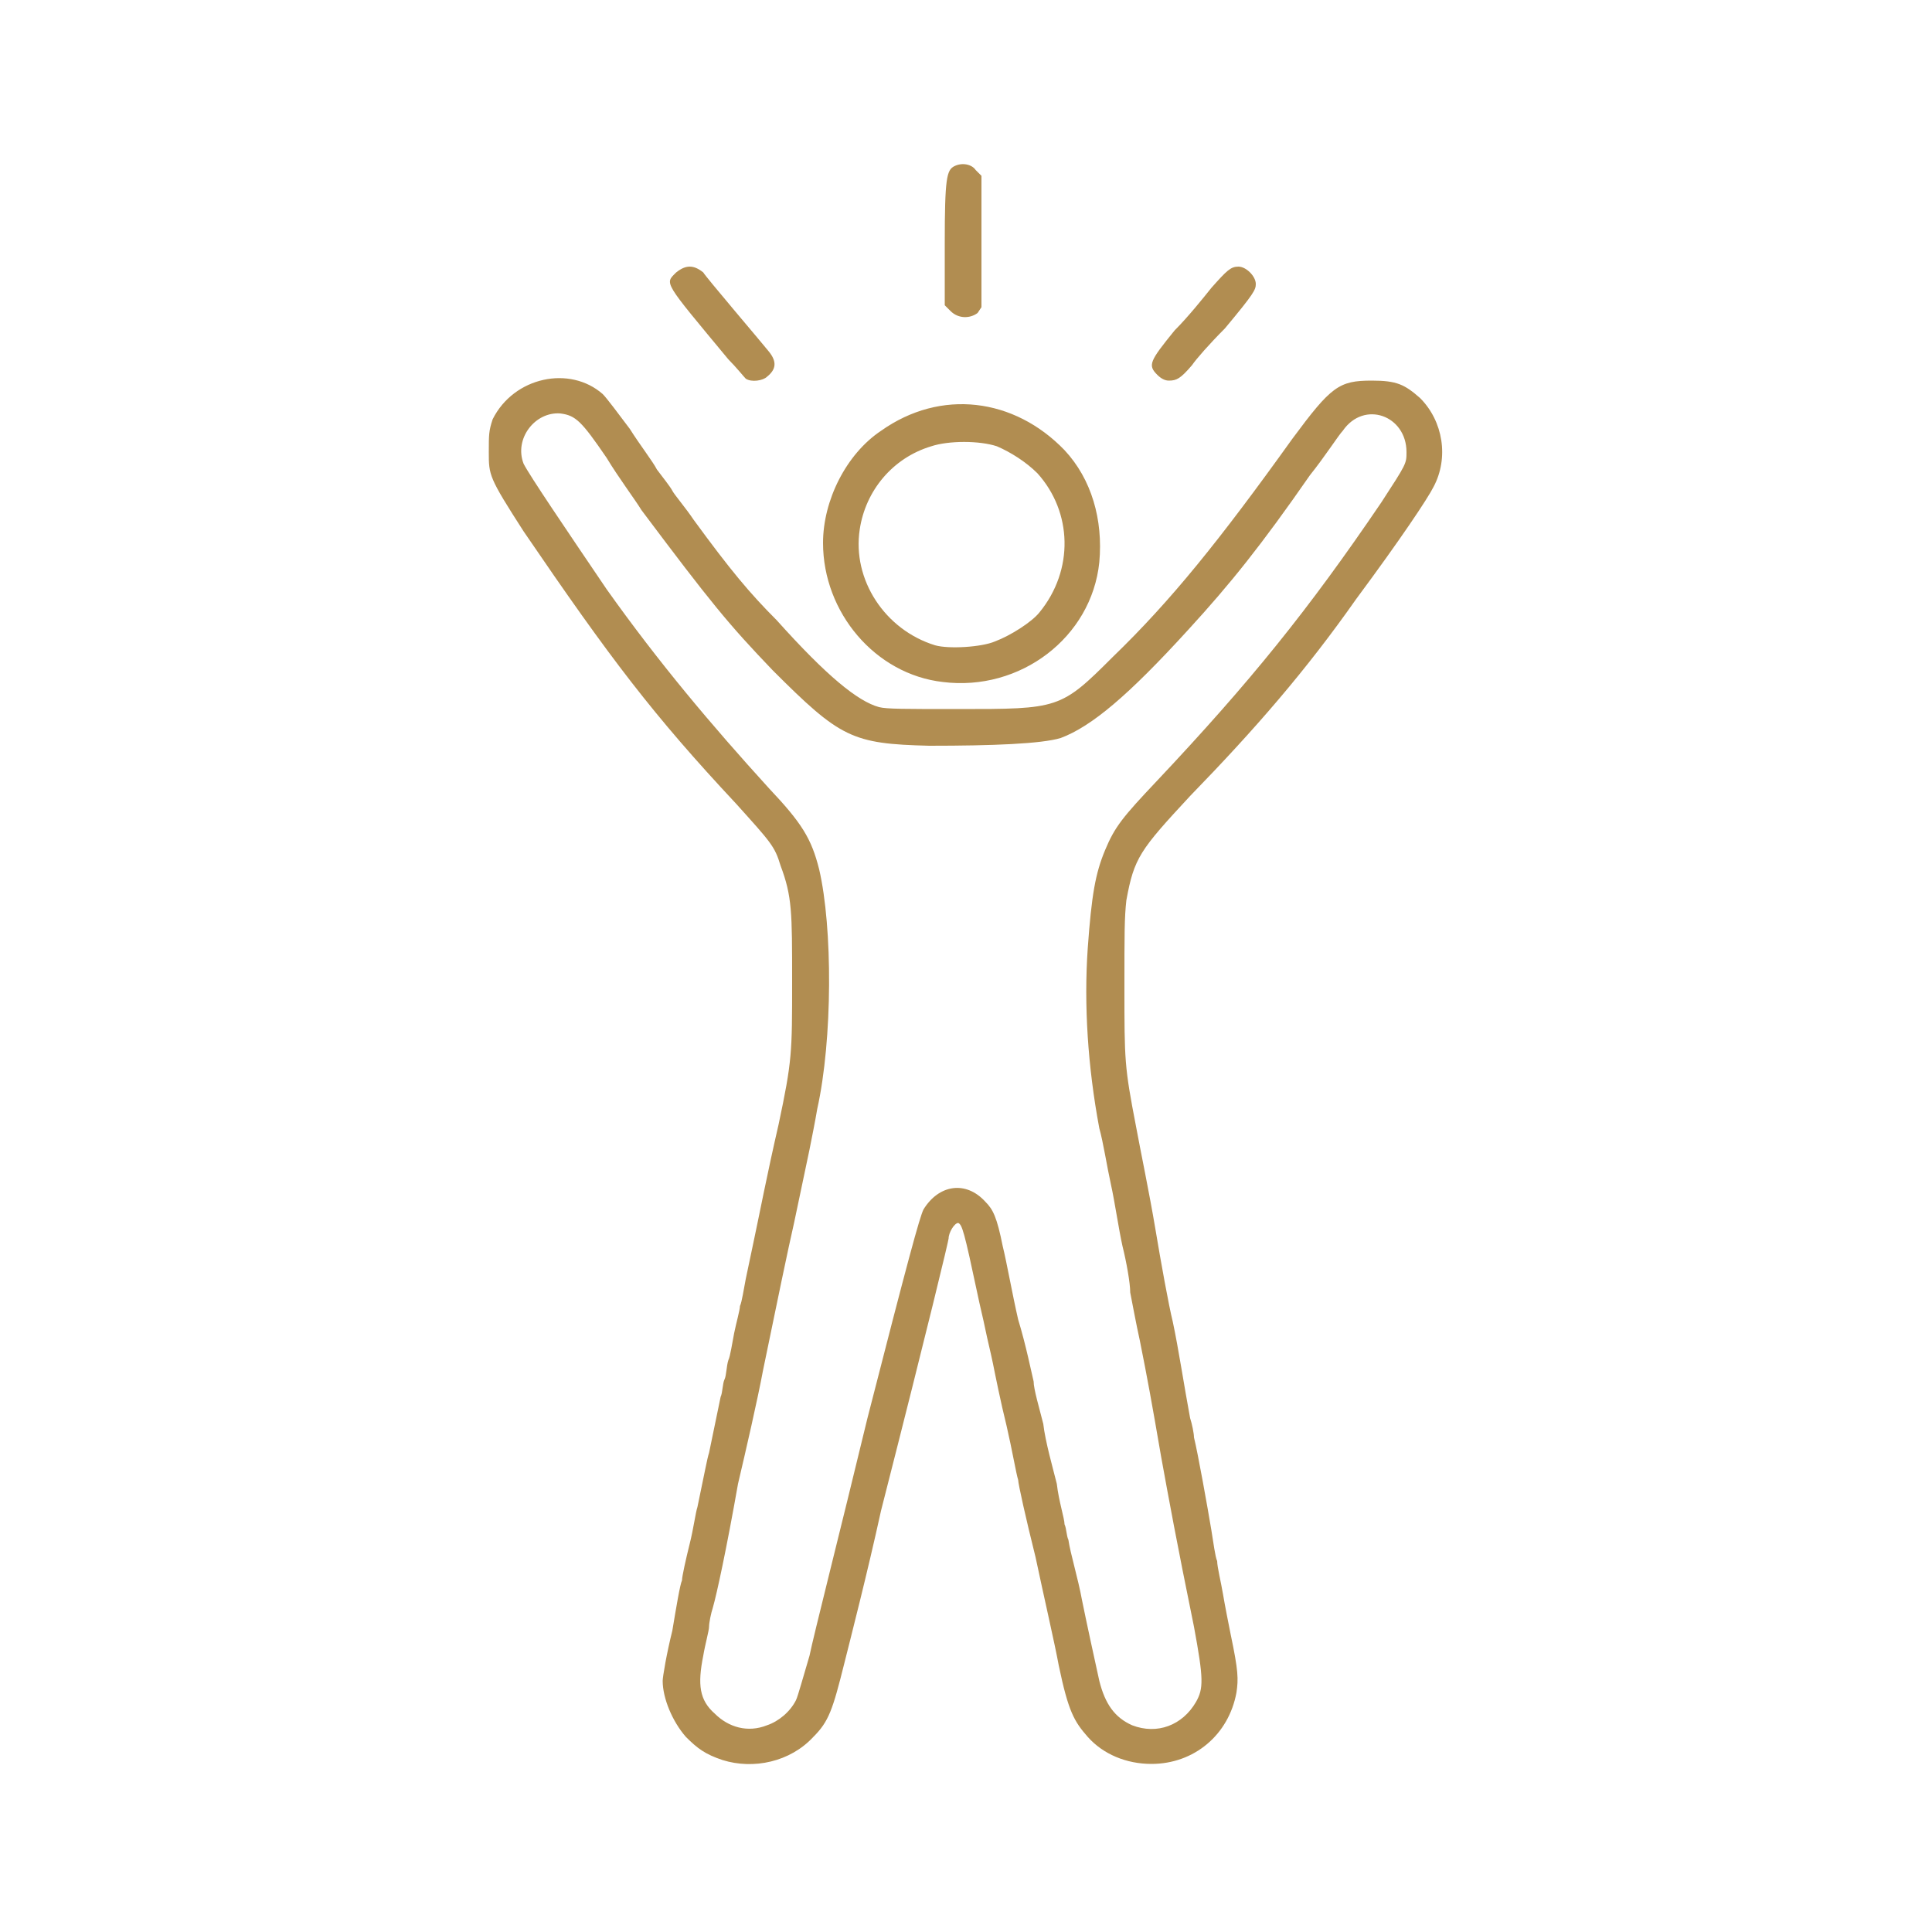
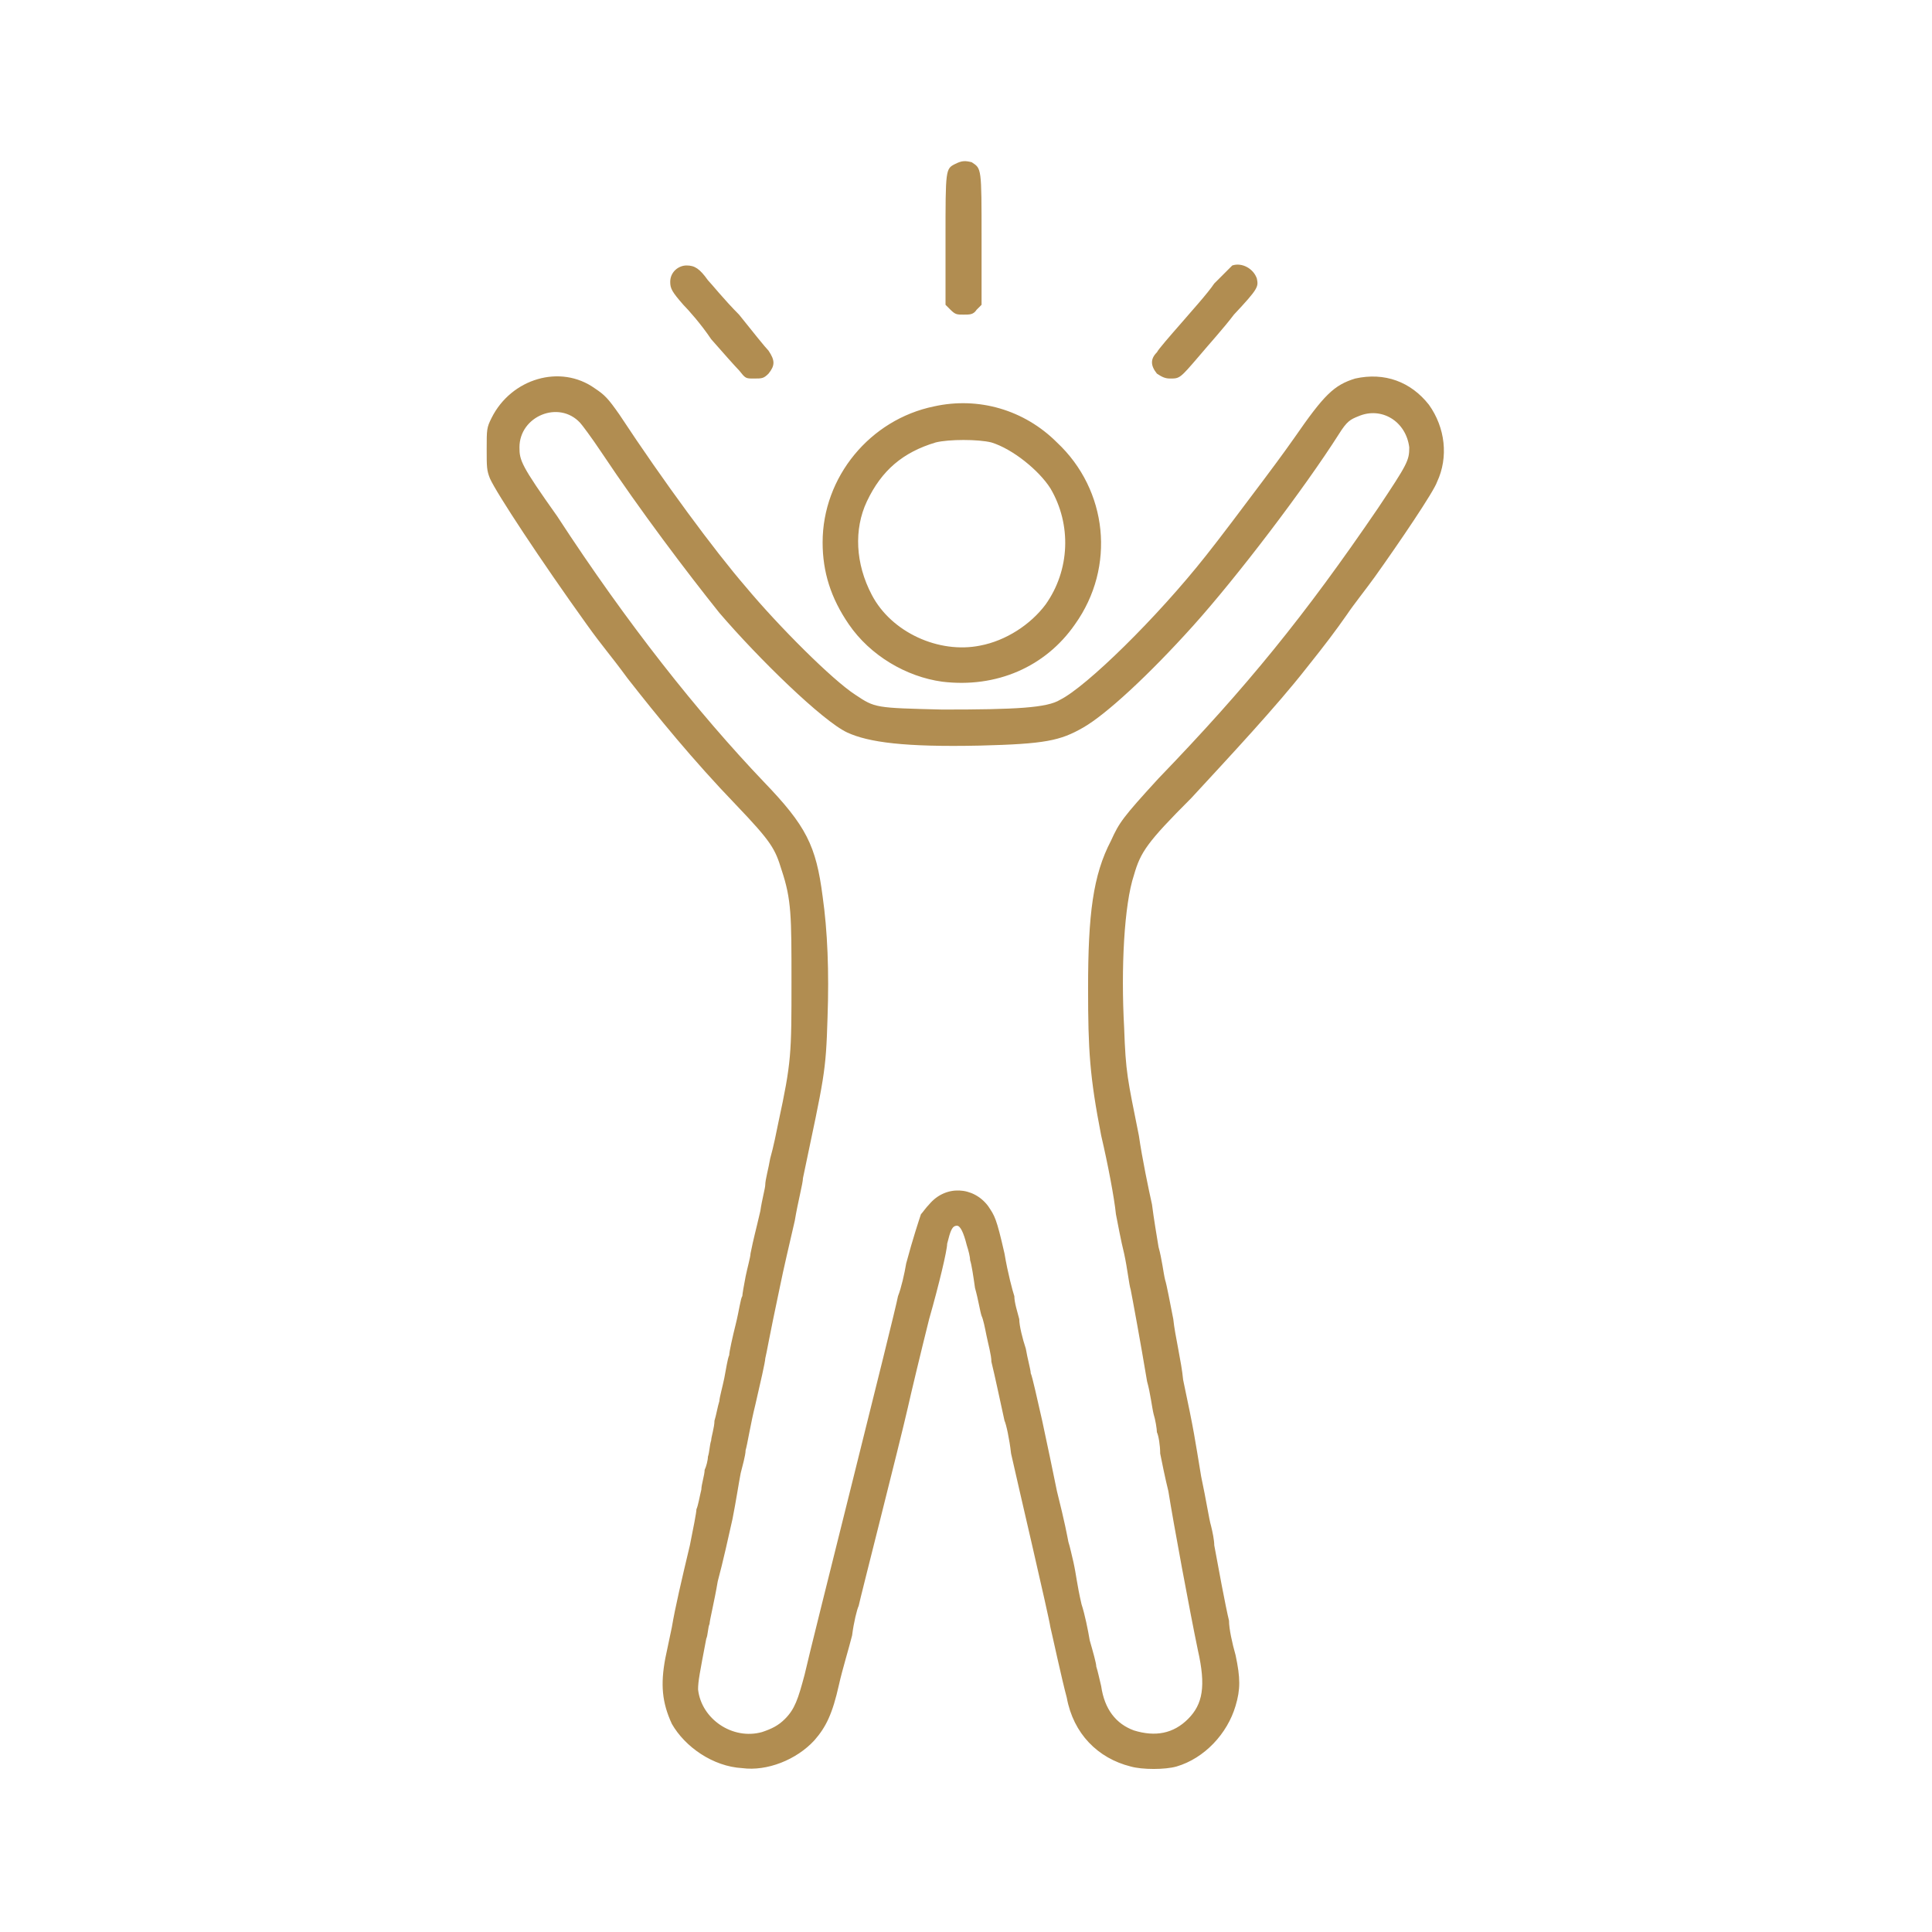
- <svg xmlns="http://www.w3.org/2000/svg" viewBox="0 0 1000 1000">
-   <path fill="#b18d51" fill-rule="evenodd" d="M374 911C365 908 361 905 355 899C348 891 343 879 343 870C343 868 345 856 348 844C350 832 352 820 353 818C353 816 355 807 357 799C359 791 360 783 361 780C365 761 366 755 367 752C368 747 372 728 373 723C374 721 374 716 375 714C376 712 376 707 377 704C378 702 379 695 380 690C381 685 383 678 383 676C384 674 385 667 386 662C387 657 389 648 390 643C393 629 397 608 403 582C410 549 410 545 410 508C410 472 410 464 404 448C401 438 399 436 381 416C338 370 316 341 271 275C253 247 253 246 253 234C253 225 253 223 255 217C266 195 295 189 312 204C314 206 320 214 326 222C331 230 338 239 340 243C343 247 347 252 348 254C349 256 355 263 359 269C378 295 388 307 402 321C428 350 444 363 455 366C459 367 468 367 496 367C548 367 549 367 576 340C606 311 631 280 669 227C689 200 693 197 710 197C723 197 727 199 735 206C747 218 750 237 742 252C739 258 725 279 702 310C676 347 650 377 616 412C590 440 587 444 583 466C582 475 582 483 582 511C582 549 582 552 588 583C590 594 595 618 598 636C601 654 605 676 607 684C610 698 613 718 616 734C617 737 618 742 618 744C620 752 625 780 627 792C628 798 629 806 630 808C630 811 632 819 633 825C634 831 636 841 637 846C641 865 641 869 640 876C636 898 618 913 596 913C583 913 571 908 563 899C556 891 553 886 548 862C546 851 540 825 536 806C531 786 527 768 527 766C526 763 524 751 521 738C518 726 515 711 514 706C513 701 511 693 510 688C509 683 507 675 506 670C499 637 498 634 496 633C494 633 491 638 491 641C491 642 481 684 456 782C449 814 440 849 437 861C431 885 429 891 421 899C409 912 390 916 374 911ZM397 893C403 891 409 886 412 880C413 878 416 867 419 857C421 847 435 792 449 734C470 652 476 630 478 626C486 613 500 611 510 622C514 626 516 630 519 645C521 653 524 670 527 683C531 696 534 711 535 715C535 719 538 729 540 737C541 746 545 760 547 768C548 777 551 786 551 789C552 791 552 795 553 797C554 804 558 817 560 828C562 838 567 861 569 870C572 882 577 889 586 893C599 898 612 893 619 881C623 874 623 869 618 842C609 798 605 776 601 754C596 725 594 714 590 694C588 685 586 674 585 669C585 664 583 653 581 645C579 636 577 622 575 613C573 604 571 591 569 584C563 552 561 520 563 491C565 463 567 452 572 440C577 428 581 423 599 404C647 353 677 316 715 260C728 240 728 240 728 234C728 215 706 207 695 223C693 225 686 236 678 246C653 282 637 302 615 326C584 360 565 376 549 382C539 385 514 386 481 386C441 385 435 382 400 347C377 323 368 312 332 264C329 259 320 247 314 237C301 218 298 215 290 214C277 213 266 227 271 240C274 246 293 274 314 305C341 343 368 375 398 408C415 426 420 434 424 450C431 480 431 538 423 574C422 580 420 590 419 595C418 600 416 609 415 614C414 619 412 628 411 633C408 646 402 675 395 709C392 725 386 751 382 768C376 802 371 825 369 832C368 835 367 840 367 842C367 844 365 851 364 857C361 872 362 880 370 887C377 894 387 897 397 893ZM488 353C453 349 426 317 426 281C426 259 438 235 456 223C487 201 525 206 551 233C565 248 571 269 569 291C565 330 528 358 488 353ZM515 332C523 329 534 322 538 317C556 295 555 265 537 245C531 239 523 234 516 231C507 228 491 228 482 231C462 237 448 254 445 274C441 300 458 326 484 334C491 336 508 335 515 332ZM386 196C385 195 381 190 377 186C343 145 344 147 350 141C355 137 359 137 364 141C365 143 394 177 398 182C402 187 402 191 397 195C395 197 389 198 386 196ZM599 194C594 189 595 187 608 171C615 164 623 154 627 149C635 140 637 138 641 138C645 138 650 143 650 147C650 150 649 152 634 170C626 178 619 186 617 189C611 196 609 197 605 197C603 197 601 196 599 194ZM492 161L489 158L489 126C489 92 490 88 494 86C498 84 503 85 505 88L508 91L508 125L508 159L506 162C502 165 496 165 492 161Z" />
+ <svg xmlns="http://www.w3.org/2000/svg" viewBox="-287 -89 1179 1179">
+   <path fill="#b18d51" fill-rule="evenodd" d="M166 990C148 989 131 977 123 963C117 950 116 939 119 923C120 918 122 909 123 904C125 892 129 875 134 854C136 844 138 834 138 832C139 830 140 824 141 820C141 817 143 811 143 808C144 806 145 802 145 800C146 797 146 793 147 790C147 788 149 782 149 778C150 775 151 769 152 766C152 764 154 757 155 752C156 747 157 740 158 738C158 736 160 727 162 719C164 711 165 703 166 702C166 701 167 695 168 690C169 685 171 678 171 676C173 666 174 663 177 650C178 643 180 636 180 634C180 631 182 624 183 618C185 611 187 601 188 596C196 559 196 554 196 510C196 470 196 460 190 442C186 429 184 425 162 402C136 375 114 348 96 325C85 310 81 306 71 292C43 253 16 212 12 203C10 198 10 196 10 185C10 173 10 172 13 166C25 142 55 133 76 148C82 152 84 154 91 164C118 205 149 247 168 269C188 293 221 326 235 335C247 343 247 343 288 344C333 344 352 343 360 338C376 330 419 288 449 250C457 240 472 220 484 204C487 200 496 188 503 178C521 152 527 146 540 142C558 138 574 144 585 158C595 172 597 190 590 205C588 211 567 242 552 263C547 270 539 280 535 286C528 296 522 304 510 319C492 342 464 372 440 398C413 425 409 431 405 445C399 463 397 502 399 538C400 566 401 569 408 604C410 618 414 637 416 646C417 654 419 666 420 672C422 679 423 688 424 692C425 695 427 706 429 716C430 726 434 742 435 753C442 786 442 788 446 812C449 826 451 839 452 842C453 846 454 851 454 854C456 865 461 892 463 900C463 905 465 914 467 921C470 935 470 942 467 952C462 969 448 984 431 989C424 991 410 991 403 989C383 984 368 969 364 947C361 936 355 908 354 904C353 897 334 816 330 798C329 789 327 780 326 778C324 769 320 750 318 742C318 738 316 731 315 726C314 721 313 716 312 714C311 711 310 704 308 697C307 690 306 683 305 680C305 678 304 674 303 671C301 663 299 659 297 659C294 659 293 662 291 670C291 674 286 695 280 716C275 736 269 761 267 770C262 792 238 886 237 891C236 893 234 901 233 909C231 917 227 930 225 939C221 957 217 965 210 973C199 985 181 992 166 990ZM178 968C184 966 188 964 192 960C198 954 200 948 204 933C208 915 259 713 261 702C263 697 265 688 266 682C270 667 274 655 275 652C276 651 278 648 280 646C290 634 307 635 316 647C320 653 321 654 326 676C328 688 331 699 332 702C332 706 334 712 335 716C335 720 337 728 339 734C340 740 342 747 342 749C343 751 346 765 349 778C352 792 356 811 358 821C363 841 364 847 365 852C366 855 367 860 368 864C370 873 370 877 373 890C375 896 377 906 378 912C380 919 382 926 382 928C383 931 384 936 385 940C387 954 394 963 405 967C418 971 429 969 438 960C447 951 449 940 444 918C439 894 429 840 426 821C424 813 422 803 421 798C421 793 420 787 419 785C419 783 418 777 417 774C416 770 415 761 413 754C409 730 404 703 403 698C402 695 401 685 399 676C397 668 395 657 394 652C393 642 389 621 385 604C378 568 377 552 377 514C377 469 380 445 391 424C396 413 398 410 420 386C474 330 509 287 554 221C572 194 573 192 573 184C571 168 556 159 542 165C537 167 535 168 530 176C509 209 468 263 441 293C414 323 388 347 374 355C360 363 351 365 311 366C265 367 243 364 230 358C215 351 176 313 152 285C132 260 104 223 80 187C74 178 68 170 67 169C54 155 30 165 30 184C30 192 31 195 53 226C96 292 139 346 179 388C205 415 211 427 215 458C218 479 219 504 218 532C217 566 216 568 203 630C203 633 200 644 198 656C195 669 191 686 189 696C182 729 181 736 180 740C180 742 177 755 174 768C171 780 169 793 168 796C168 799 166 806 165 810C164 815 162 828 160 838C158 847 154 865 151 876C149 888 146 900 146 902C145 904 145 909 144 911C140 932 139 937 139 942C141 960 160 973 178 968ZM288 327C266 324 244 311 231 292C220 276 215 260 215 242C215 202 244 167 283 159C310 153 338 161 358 181C389 210 394 257 369 292C351 318 321 331 288 327ZM311 305C327 302 342 292 351 280C366 259 367 231 354 209C347 198 331 185 318 181C310 179 292 179 284 181C264 187 251 198 242 217C234 234 235 255 245 274C257 297 286 310 311 305ZM164 137C162 135 154 126 147 118C141 109 133 100 130 97C123 89 122 87 122 83C122 77 127 73 132 73C137 73 140 75 145 82C147 84 155 94 164 103C172 113 180 123 182 125C186 131 186 134 182 139C179 142 178 142 173 142C168 142 168 142 164 137ZM419 139C415 134 415 130 419 126C420 124 427 116 434 108C440 101 450 90 454 84C459 79 464 74 465 73C471 71 478 75 480 81C481 86 481 87 466 103C460 111 450 122 445 128C433 142 433 142 427 142C424 142 422 141 419 139ZM293 100L290 97L290 57C290 14 290 14 296 11C300 9 302 9 306 10C312 14 312 13 312 57L312 97L309 100C307 103 305 103 301 103C297 103 296 103 293 100Z" />
</svg>
